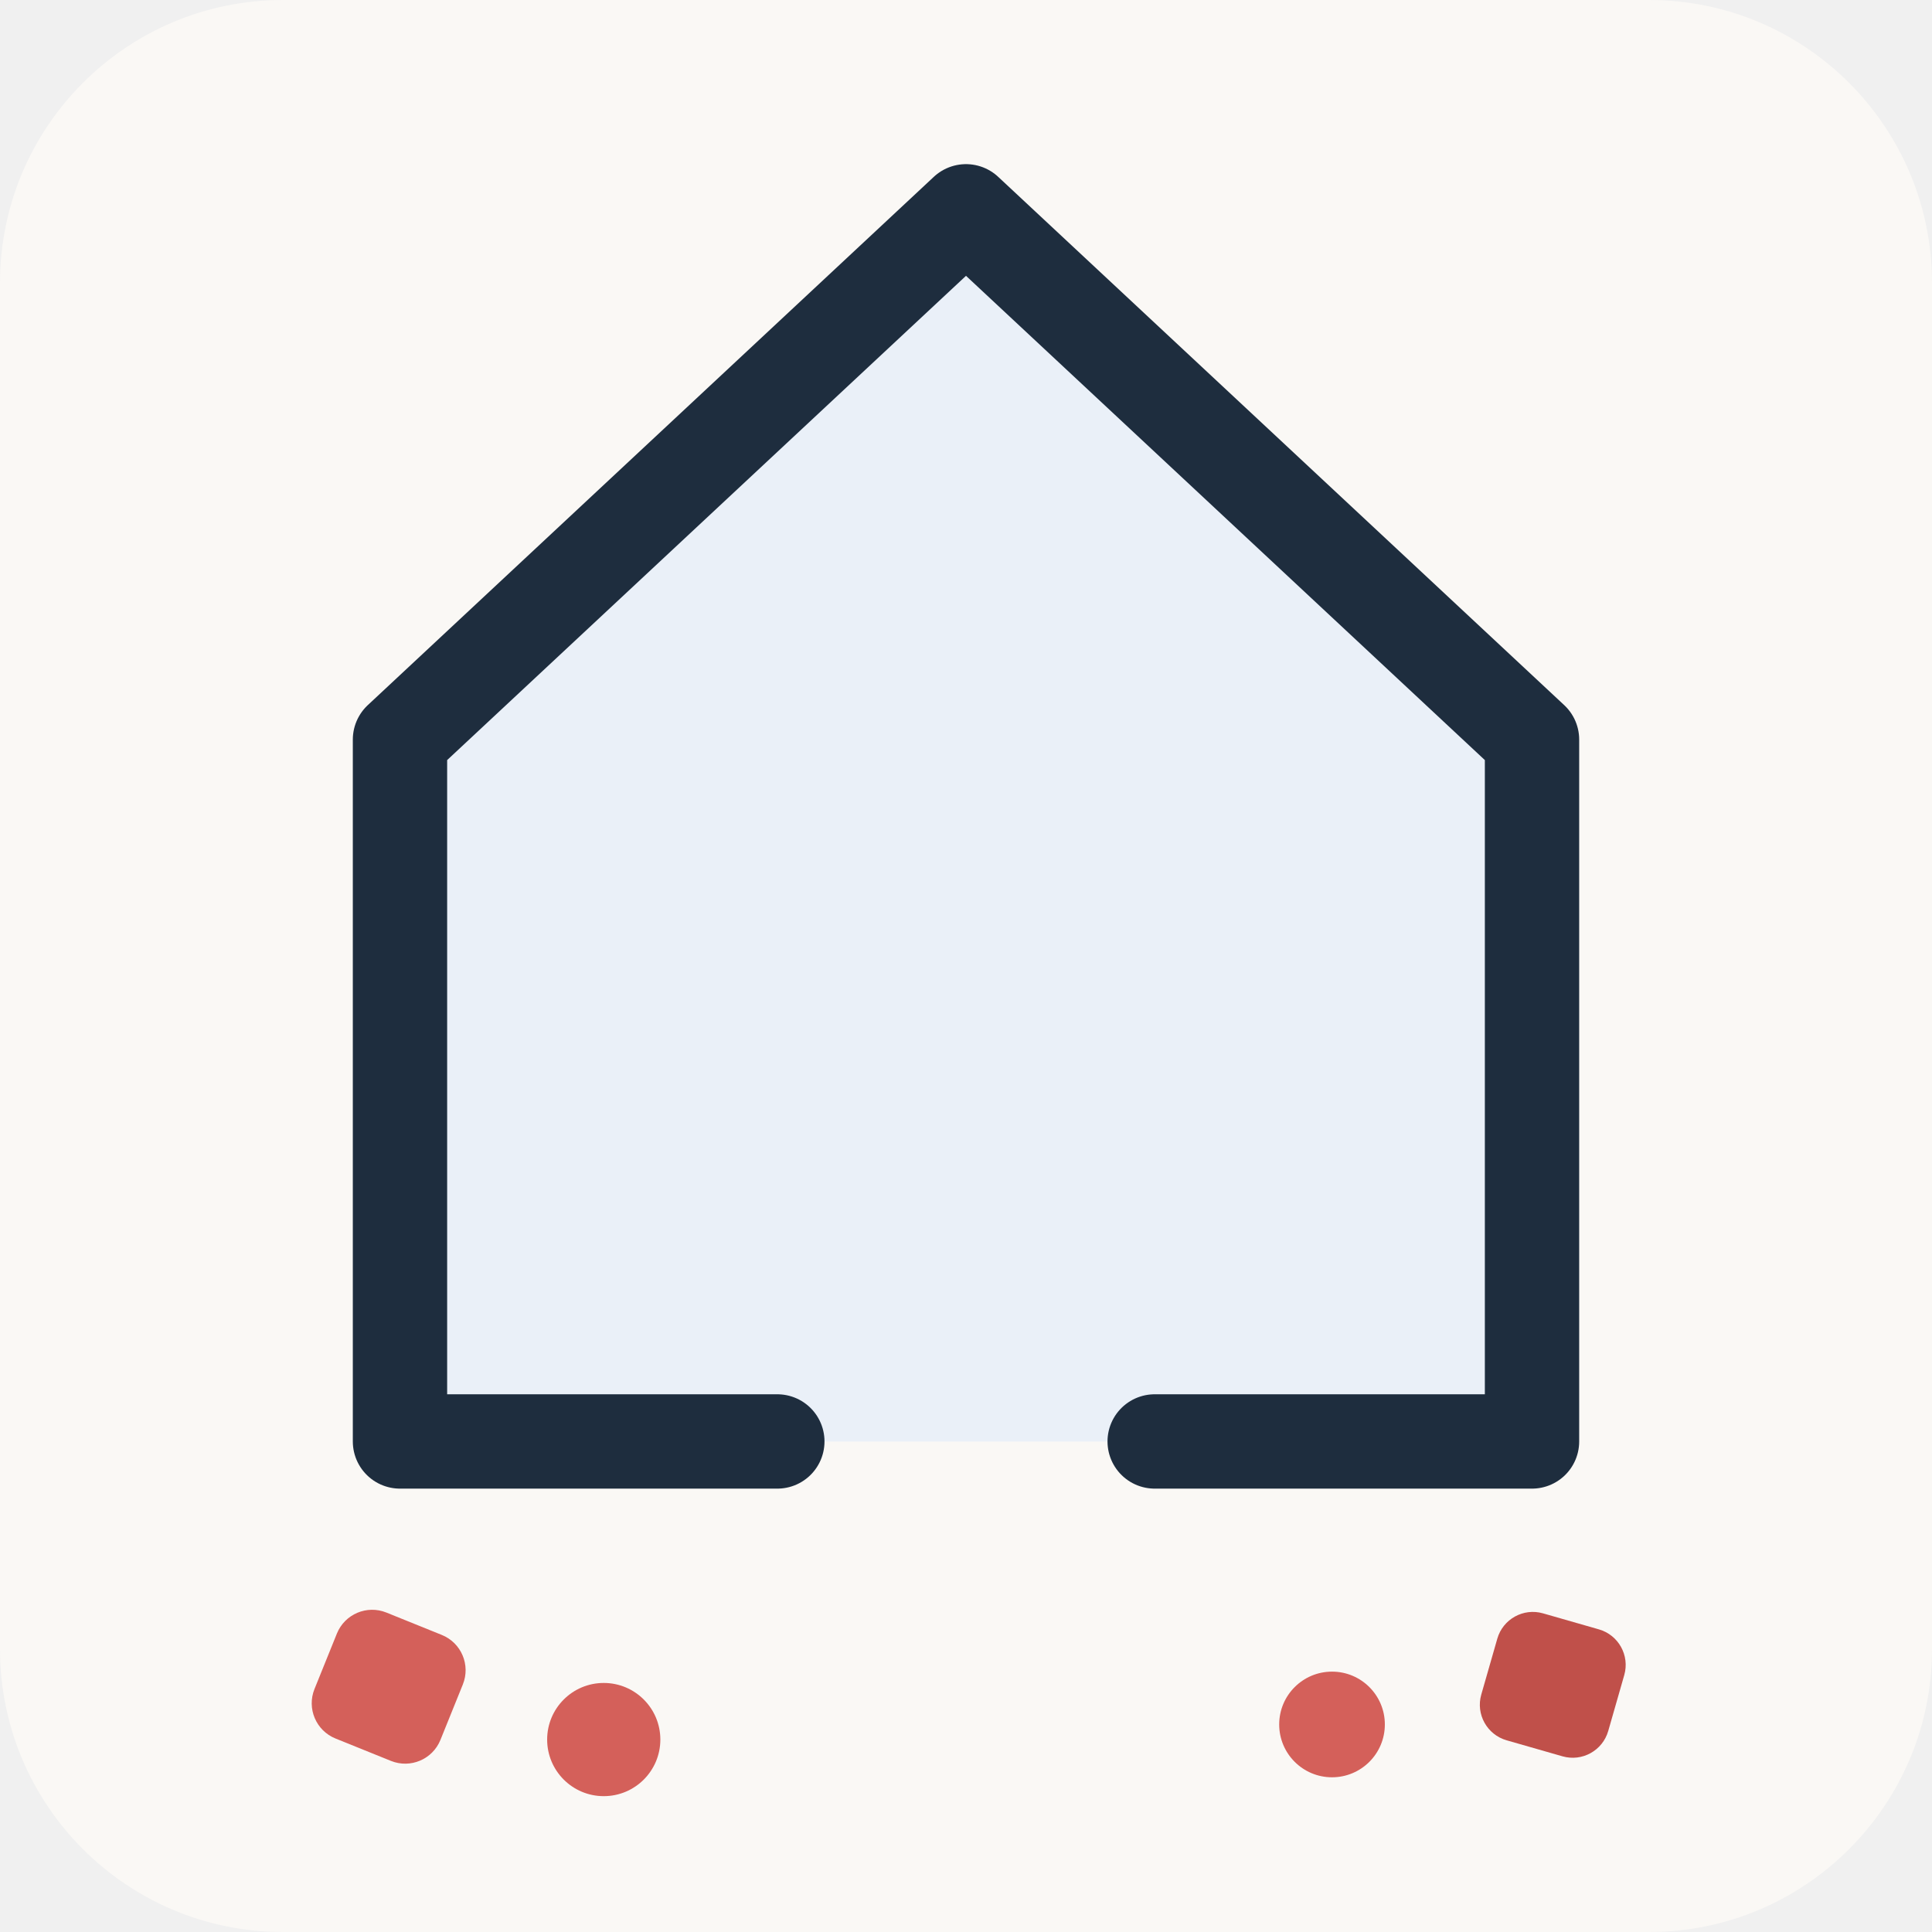
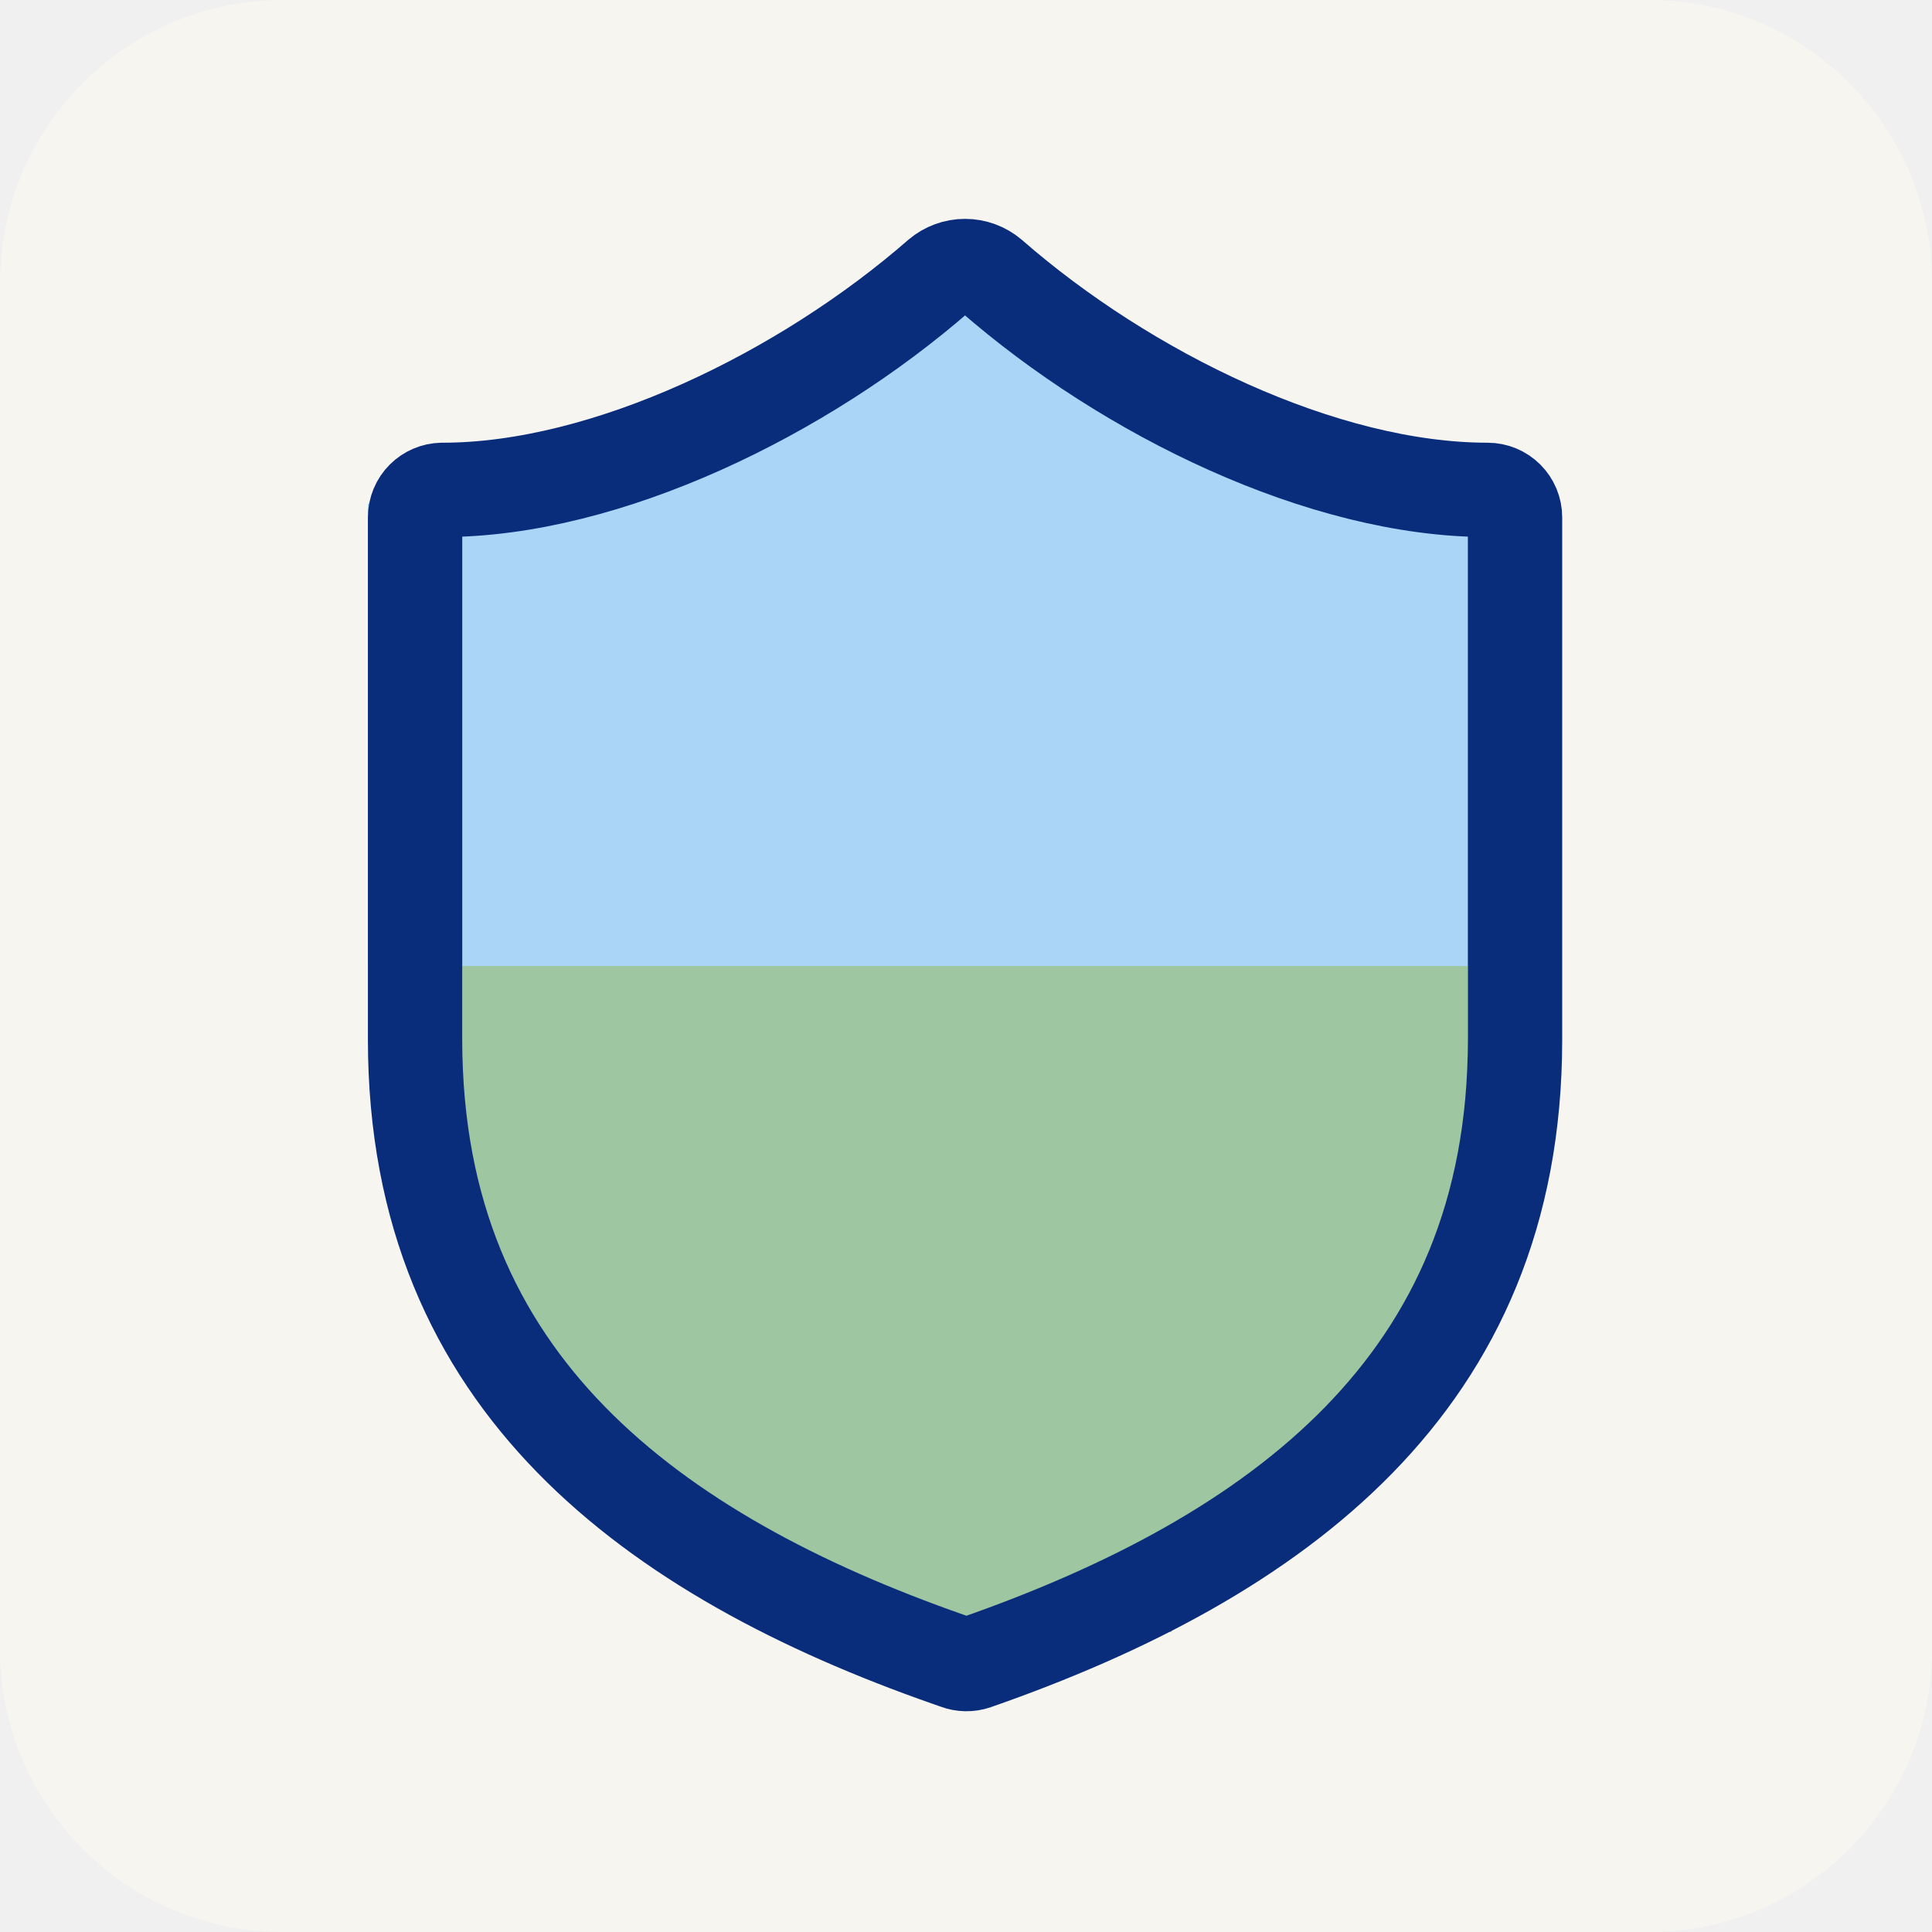
<svg xmlns="http://www.w3.org/2000/svg" width="1024" height="1024" viewBox="0 0 1024 1024" fill="none">
-   <g clip-path="url(#clip0_953_9898)">
-     <path d="M874 0H150C67.157 0 0 67.157 0 150V874C0 956.843 67.157 1024 150 1024H874C956.843 1024 1024 956.843 1024 874V150C1024 67.157 956.843 0 874 0Z" fill="#FAF8F5" />
-     <path d="M512 112L812 392V764H212V392L512 112Z" fill="#EAF0F8" />
-     <path d="M612 764H812V392L512 112L212 392V764H412" stroke="#1E2D3E" stroke-width="50" stroke-linecap="round" stroke-linejoin="round" />
-     <path d="M234.175 866.556L204.801 854.689C194.478 850.518 182.728 855.505 178.557 865.829L166.69 895.202C162.519 905.525 167.506 917.275 177.83 921.446L207.203 933.314C217.526 937.484 229.276 932.497 233.447 922.174L245.315 892.8C249.485 882.477 244.498 870.727 234.175 866.556Z" fill="#D4605A" />
-     <path d="M320 952C336.569 952 350 938.569 350 922C350 905.431 336.569 892 320 892C303.431 892 290 905.431 290 922C290 938.569 303.431 952 320 952Z" fill="#D4605A" />
-     <path d="M706 942C721.464 942 734 929.464 734 914C734 898.536 721.464 886 706 886C690.536 886 678 898.536 678 914C678 929.464 690.536 942 706 942Z" fill="#D4605A" />
-     <path d="M847.448 863.599L817.841 855.11C807.435 852.126 796.581 858.142 793.598 868.548L785.108 898.155C782.124 908.56 788.141 919.414 798.546 922.398L828.153 930.887C838.558 933.871 849.412 927.855 852.396 917.449L860.886 887.842C863.87 877.437 857.853 866.583 847.448 863.599Z" fill="#C0504A" />
+   <rect width="1024" height="1024" rx="150" fill="#F7F5F0" />
+   <g clip-path="url(#clip0_3_9297)">
+     <rect width="633" height="791" transform="translate(195 116)" fill="#F7F5F0" />
+     <rect x="245" y="497" width="533" height="220" fill="#9DC6A1" />
+     <rect x="280" y="652" width="355" height="111" fill="#9DC6A1" />
+     <rect x="335" y="717" width="325" height="98" fill="#9DC6A1" />
+     <rect x="322" y="699" width="325" height="98" fill="#9DC6A1" />
+     <rect x="415" y="661" width="326" height="111" fill="#9DC6A1" />
+     <rect x="503" y="686" width="181" height="111" fill="#9DC6A1" />
+     <rect x="407" y="742" width="214" height="123" fill="#9DC6A1" />
+     <rect x="310" y="231" width="403" height="149" fill="#AAD5F7" />
+     <rect x="415" y="187" width="194" height="88" fill="#AAD5F7" />
+     <rect x="446" y="163" width="132" height="47" fill="#AAD5F7" />
+     <rect x="178" y="267" width="647" height="245" fill="#AAD5F7" />
+     <path d="M511.5 141C516.558 141 521.448 142.799 525.297 146.071C597.288 208.915 701.317 259.647 788.438 259.647C792.304 259.647 796.009 261.183 798.739 263.912C801.469 266.64 803 270.338 803 274.191V550.995C803 643.247 770.991 711.151 720.294 763.14C668.95 815.792 597.324 853.203 516.886 881.243C513.724 882.303 510.293 882.248 507.167 881.084L506.602 880.881L502.826 879.568C423.683 851.863 353.348 814.881 302.739 763.074C252.009 711.143 220 643.248 220 550.995V274.191C220 270.338 221.531 266.64 224.261 263.912C226.905 261.269 230.466 259.745 234.2 259.652L234.562 259.647C321.703 259.647 426.127 208.502 497.699 146.074C501.549 142.8 506.441 141 511.5 141Z" stroke="#0A2D7B" stroke-width="50" stroke-linecap="round" stroke-linejoin="round" />
  </g>
  <defs>
-     <clipPath id="clip0_953_9898">
-       <rect width="1024" height="1024" fill="white" />
+     <clipPath id="clip0_3_9297">
+       <rect width="633" height="791" fill="white" transform="translate(195 116)" />
    </clipPath>
  </defs>
</svg>
